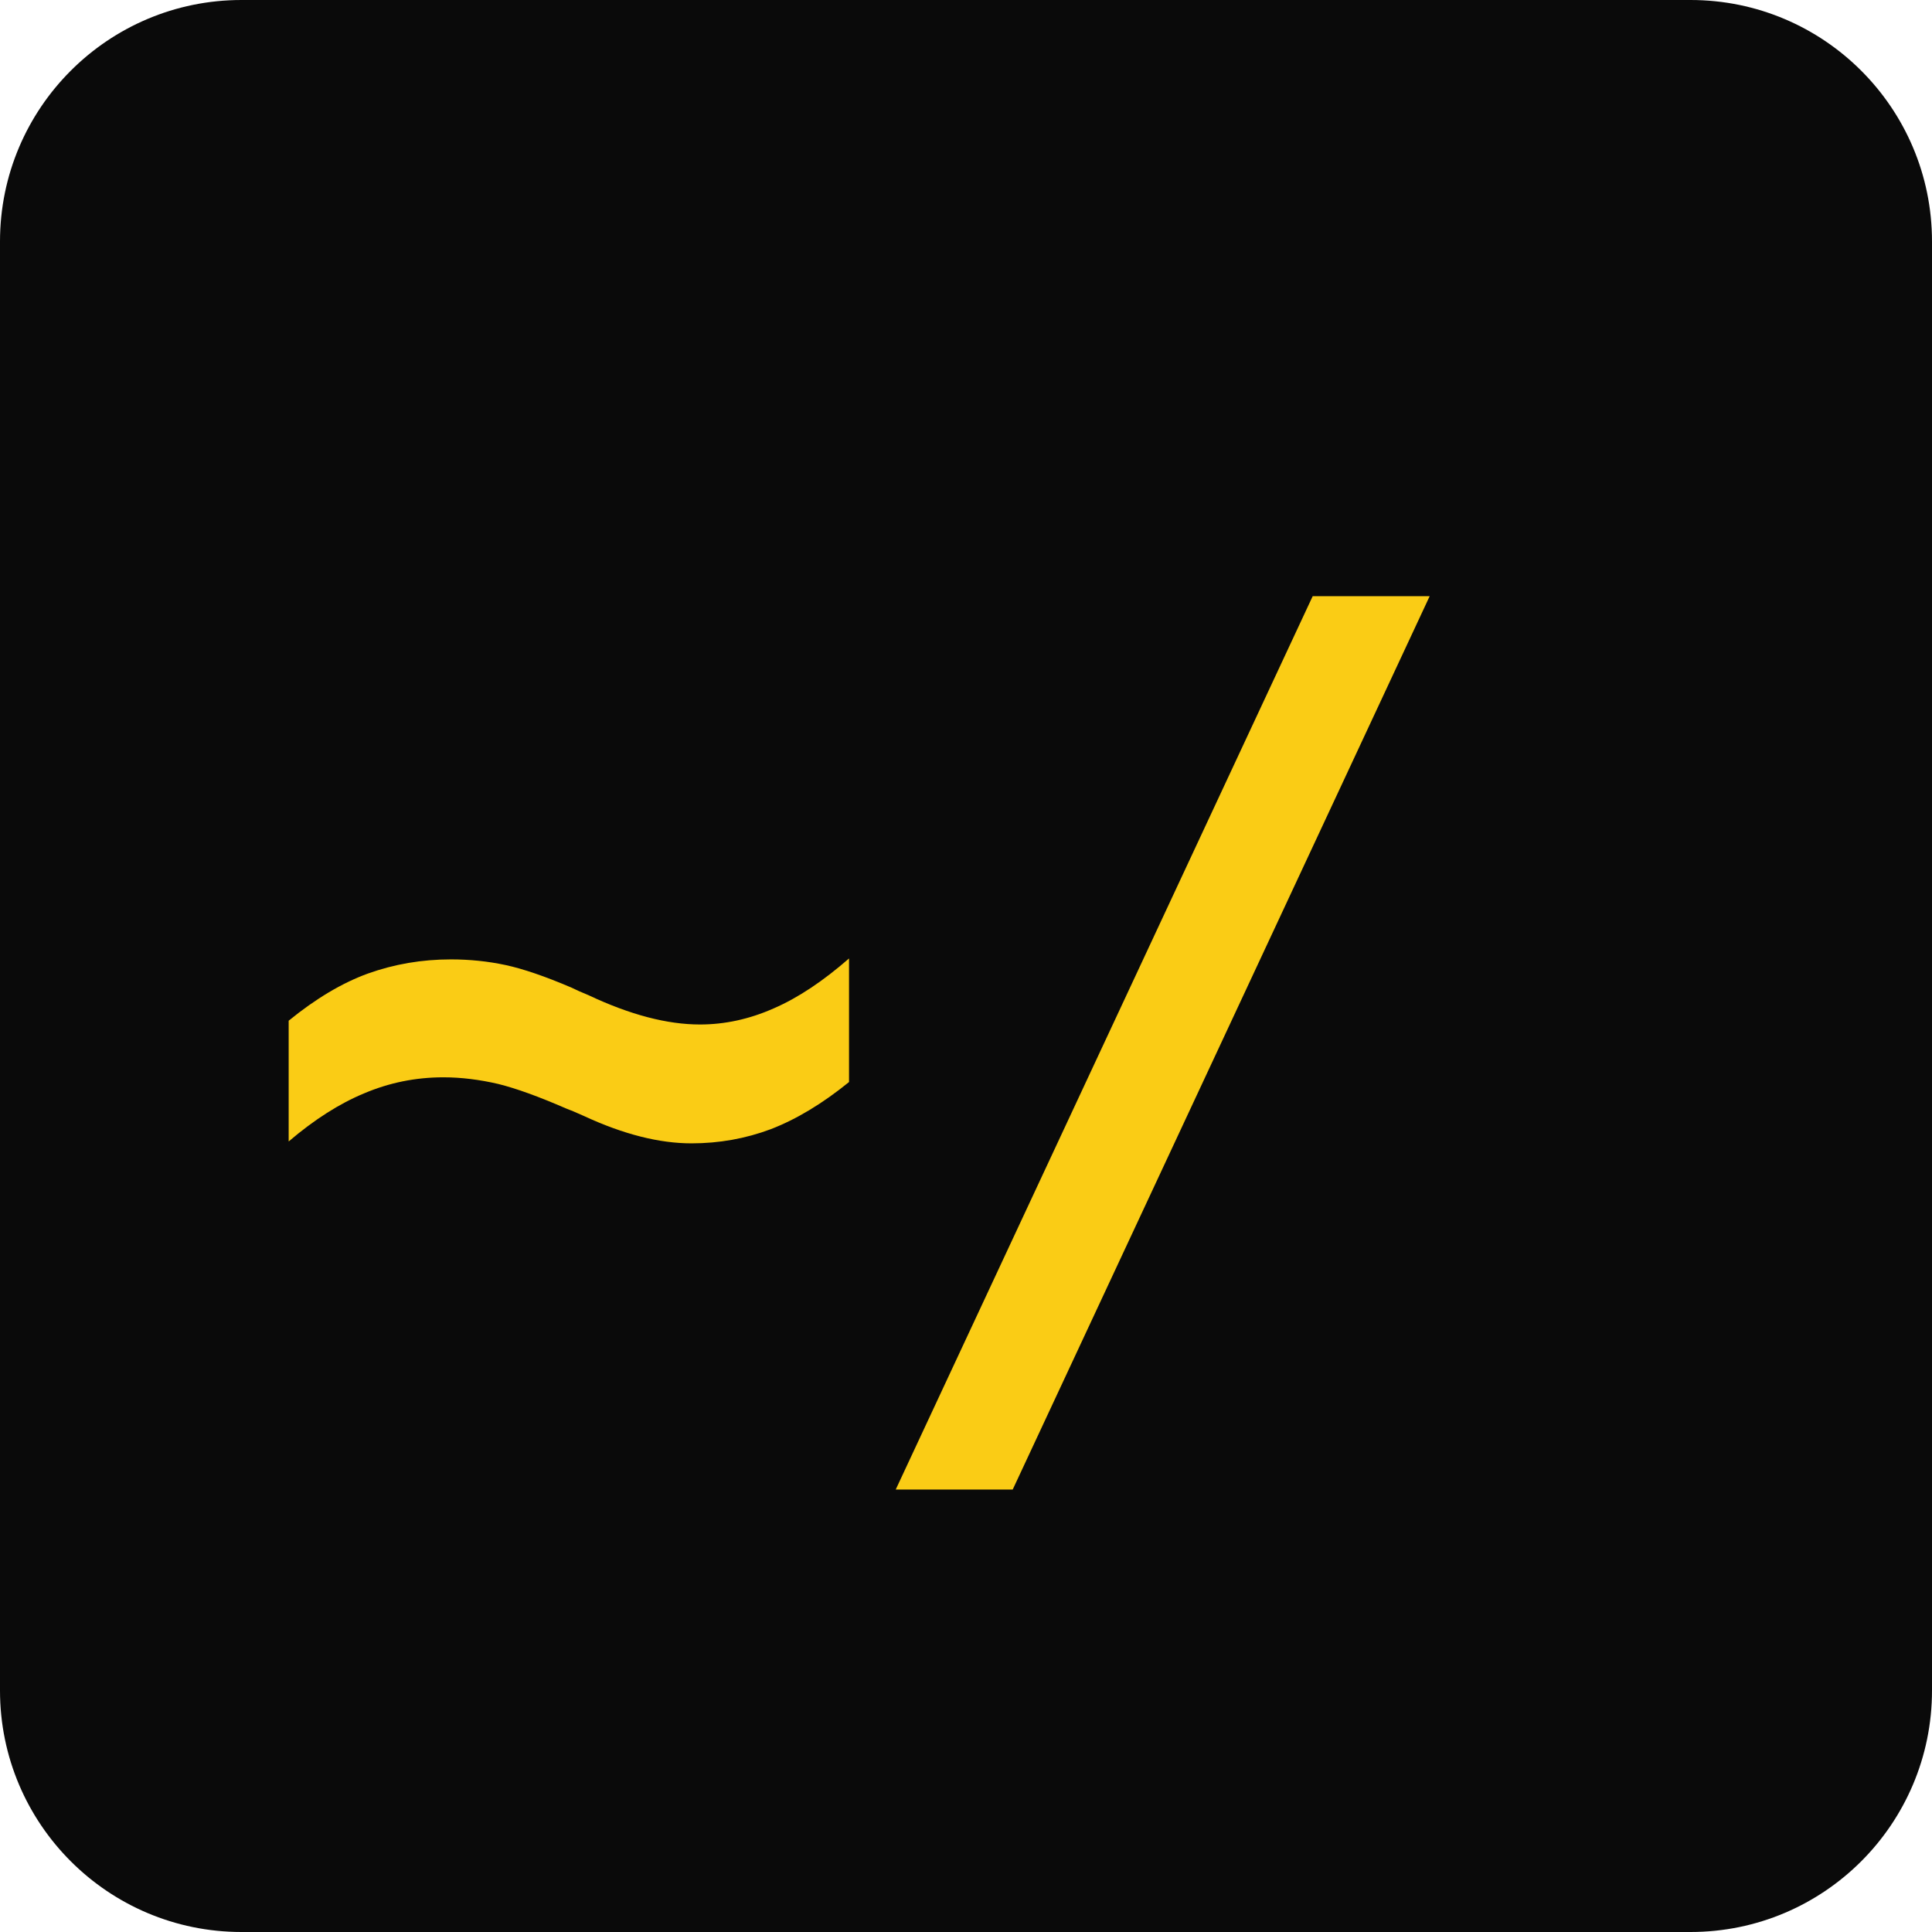
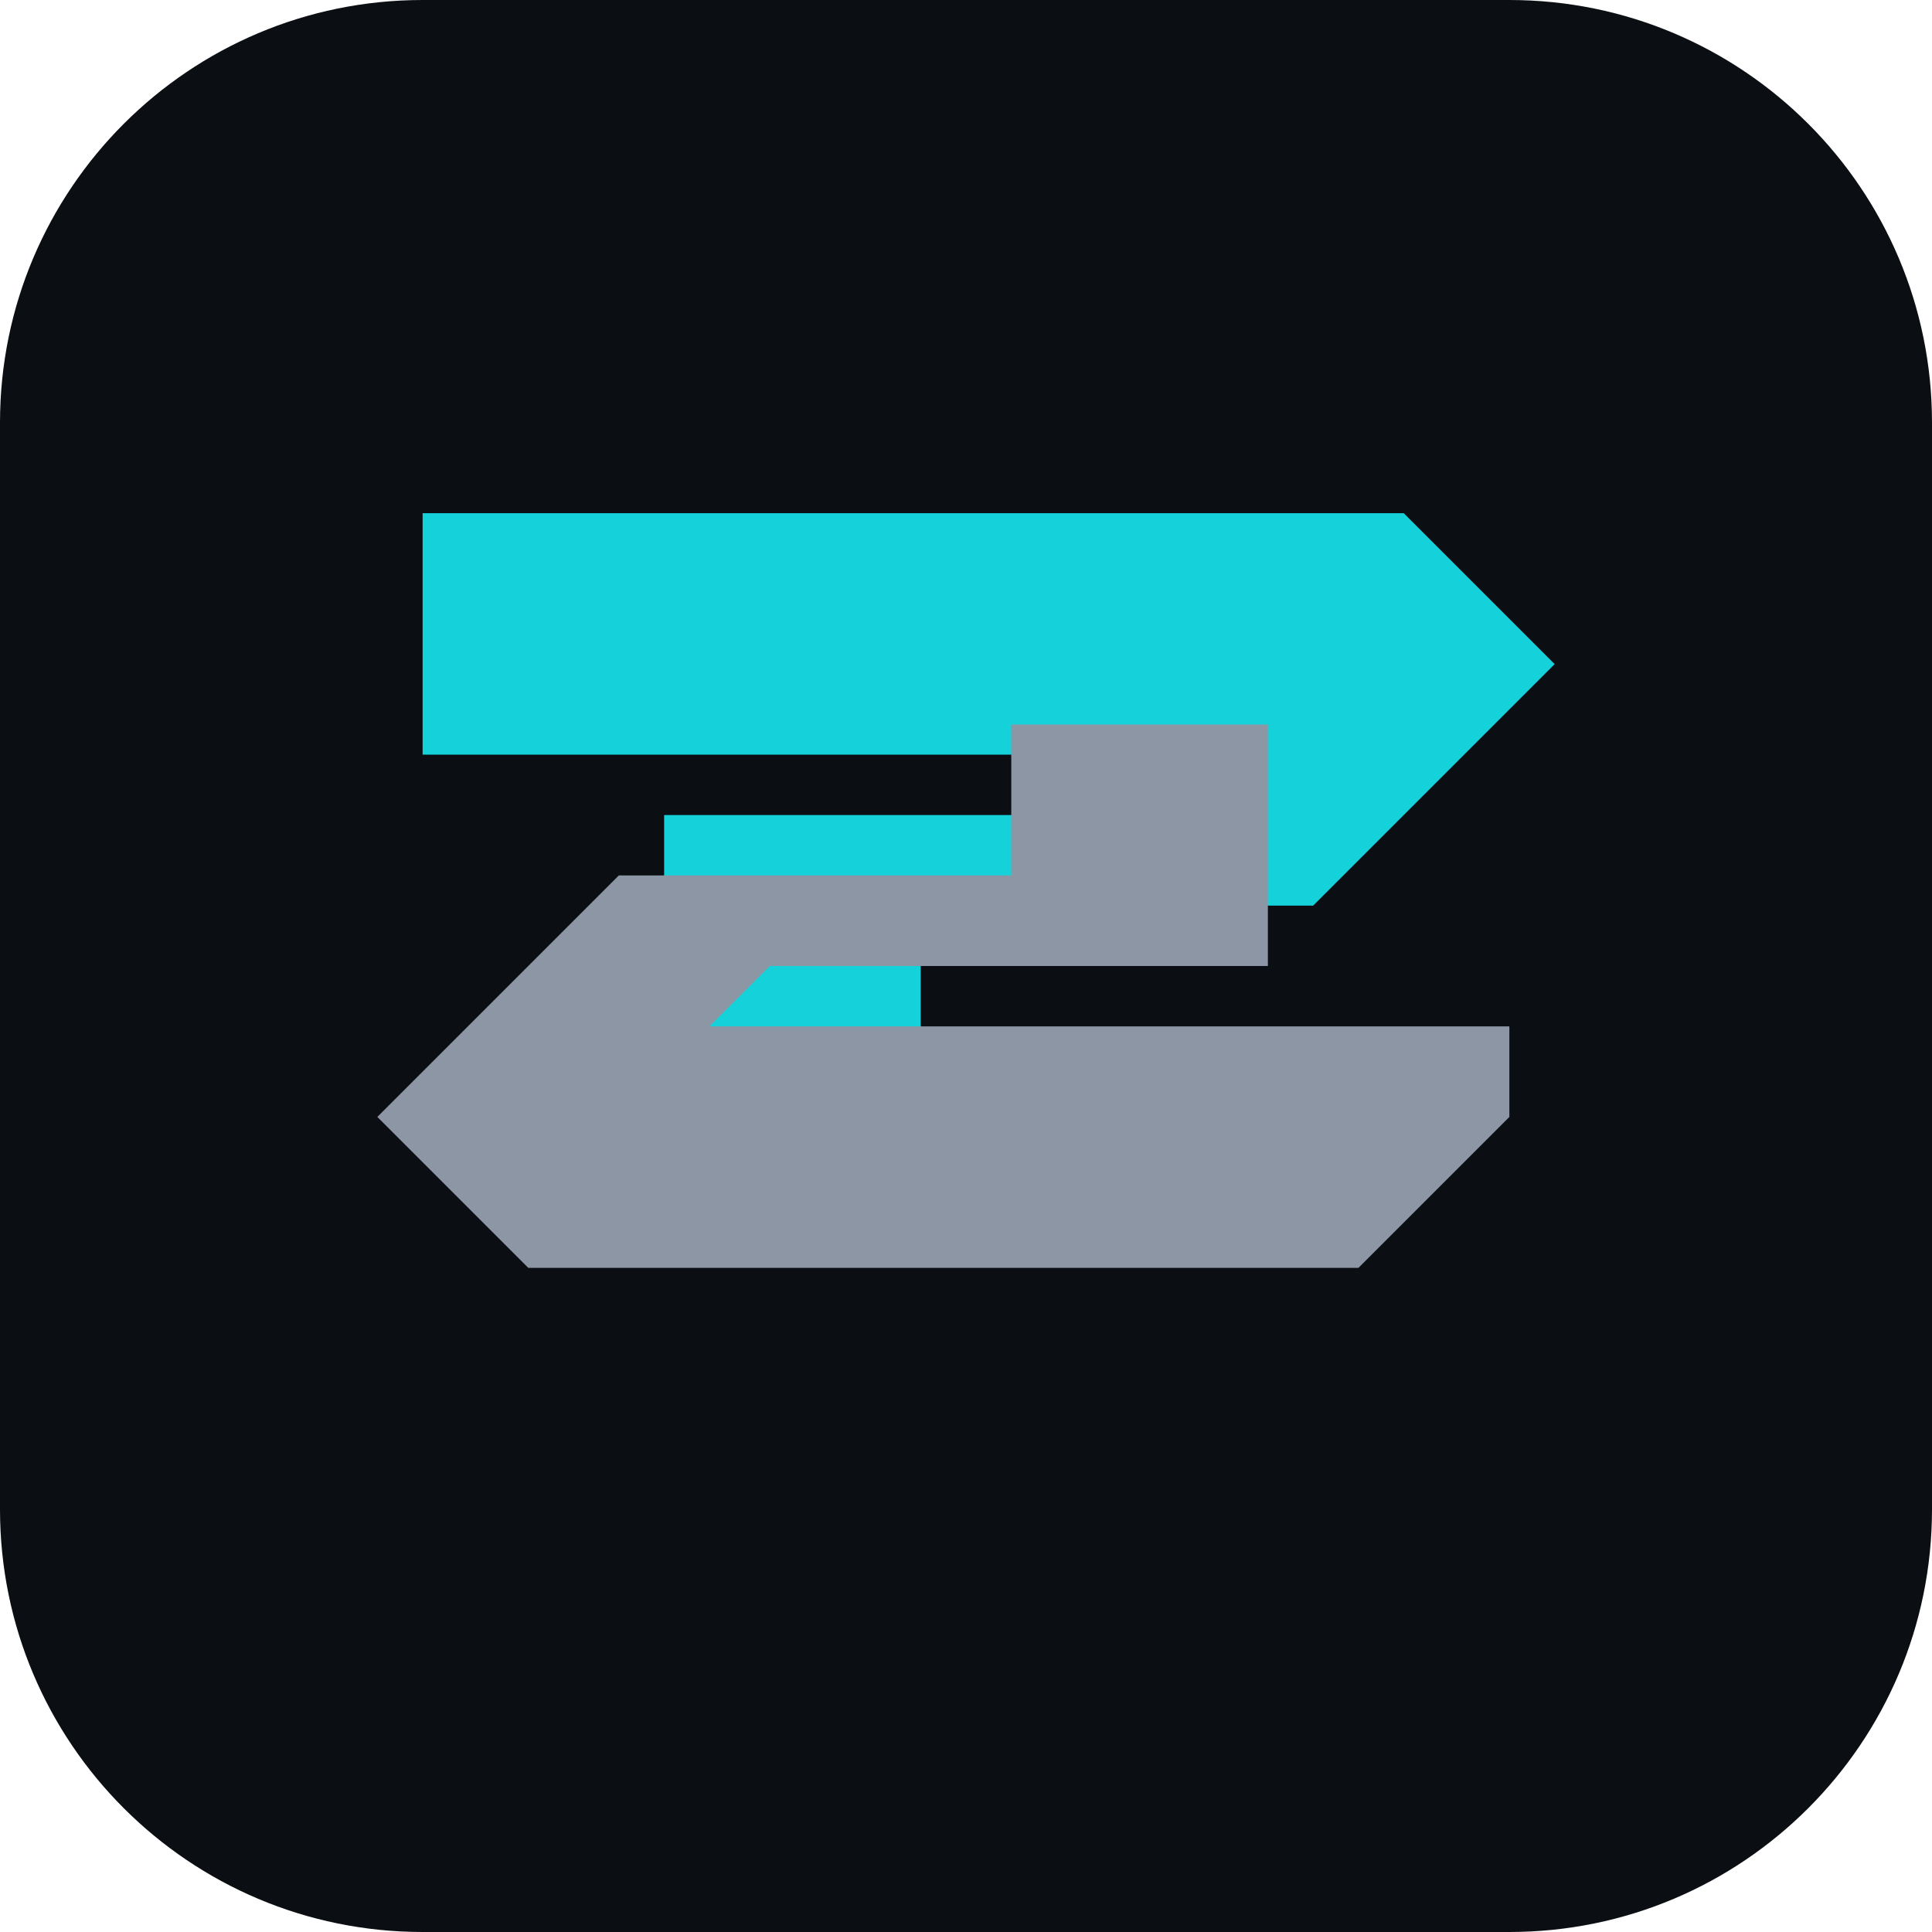
- <svg xmlns="http://www.w3.org/2000/svg" viewBox="0 0 32 32" fill="none">
-   <rect width="32" height="32" rx="4" fill="#0a0a0a" />
-   <text x="4" y="23" font-family="monospace" font-size="18" font-weight="bold" fill="#facc15" letter-spacing="-1">~/</text>
+ <svg xmlns="http://www.w3.org/2000/svg" width="64" height="64" viewBox="0 0 256 256" fill="none">
+   <rect width="256" height="256" rx="56" fill="#0B0F14" />
+   <path d="M56 68H186L206 88L174 120H122V140H88V108H154L162 100H56V68Z" fill="#15D1D9" />
+   <path d="M200 148L180 168H70L50 148L82 116H134V96H168V128H102L94 136H200V148Z" fill="#8C96A5" />
</svg>
